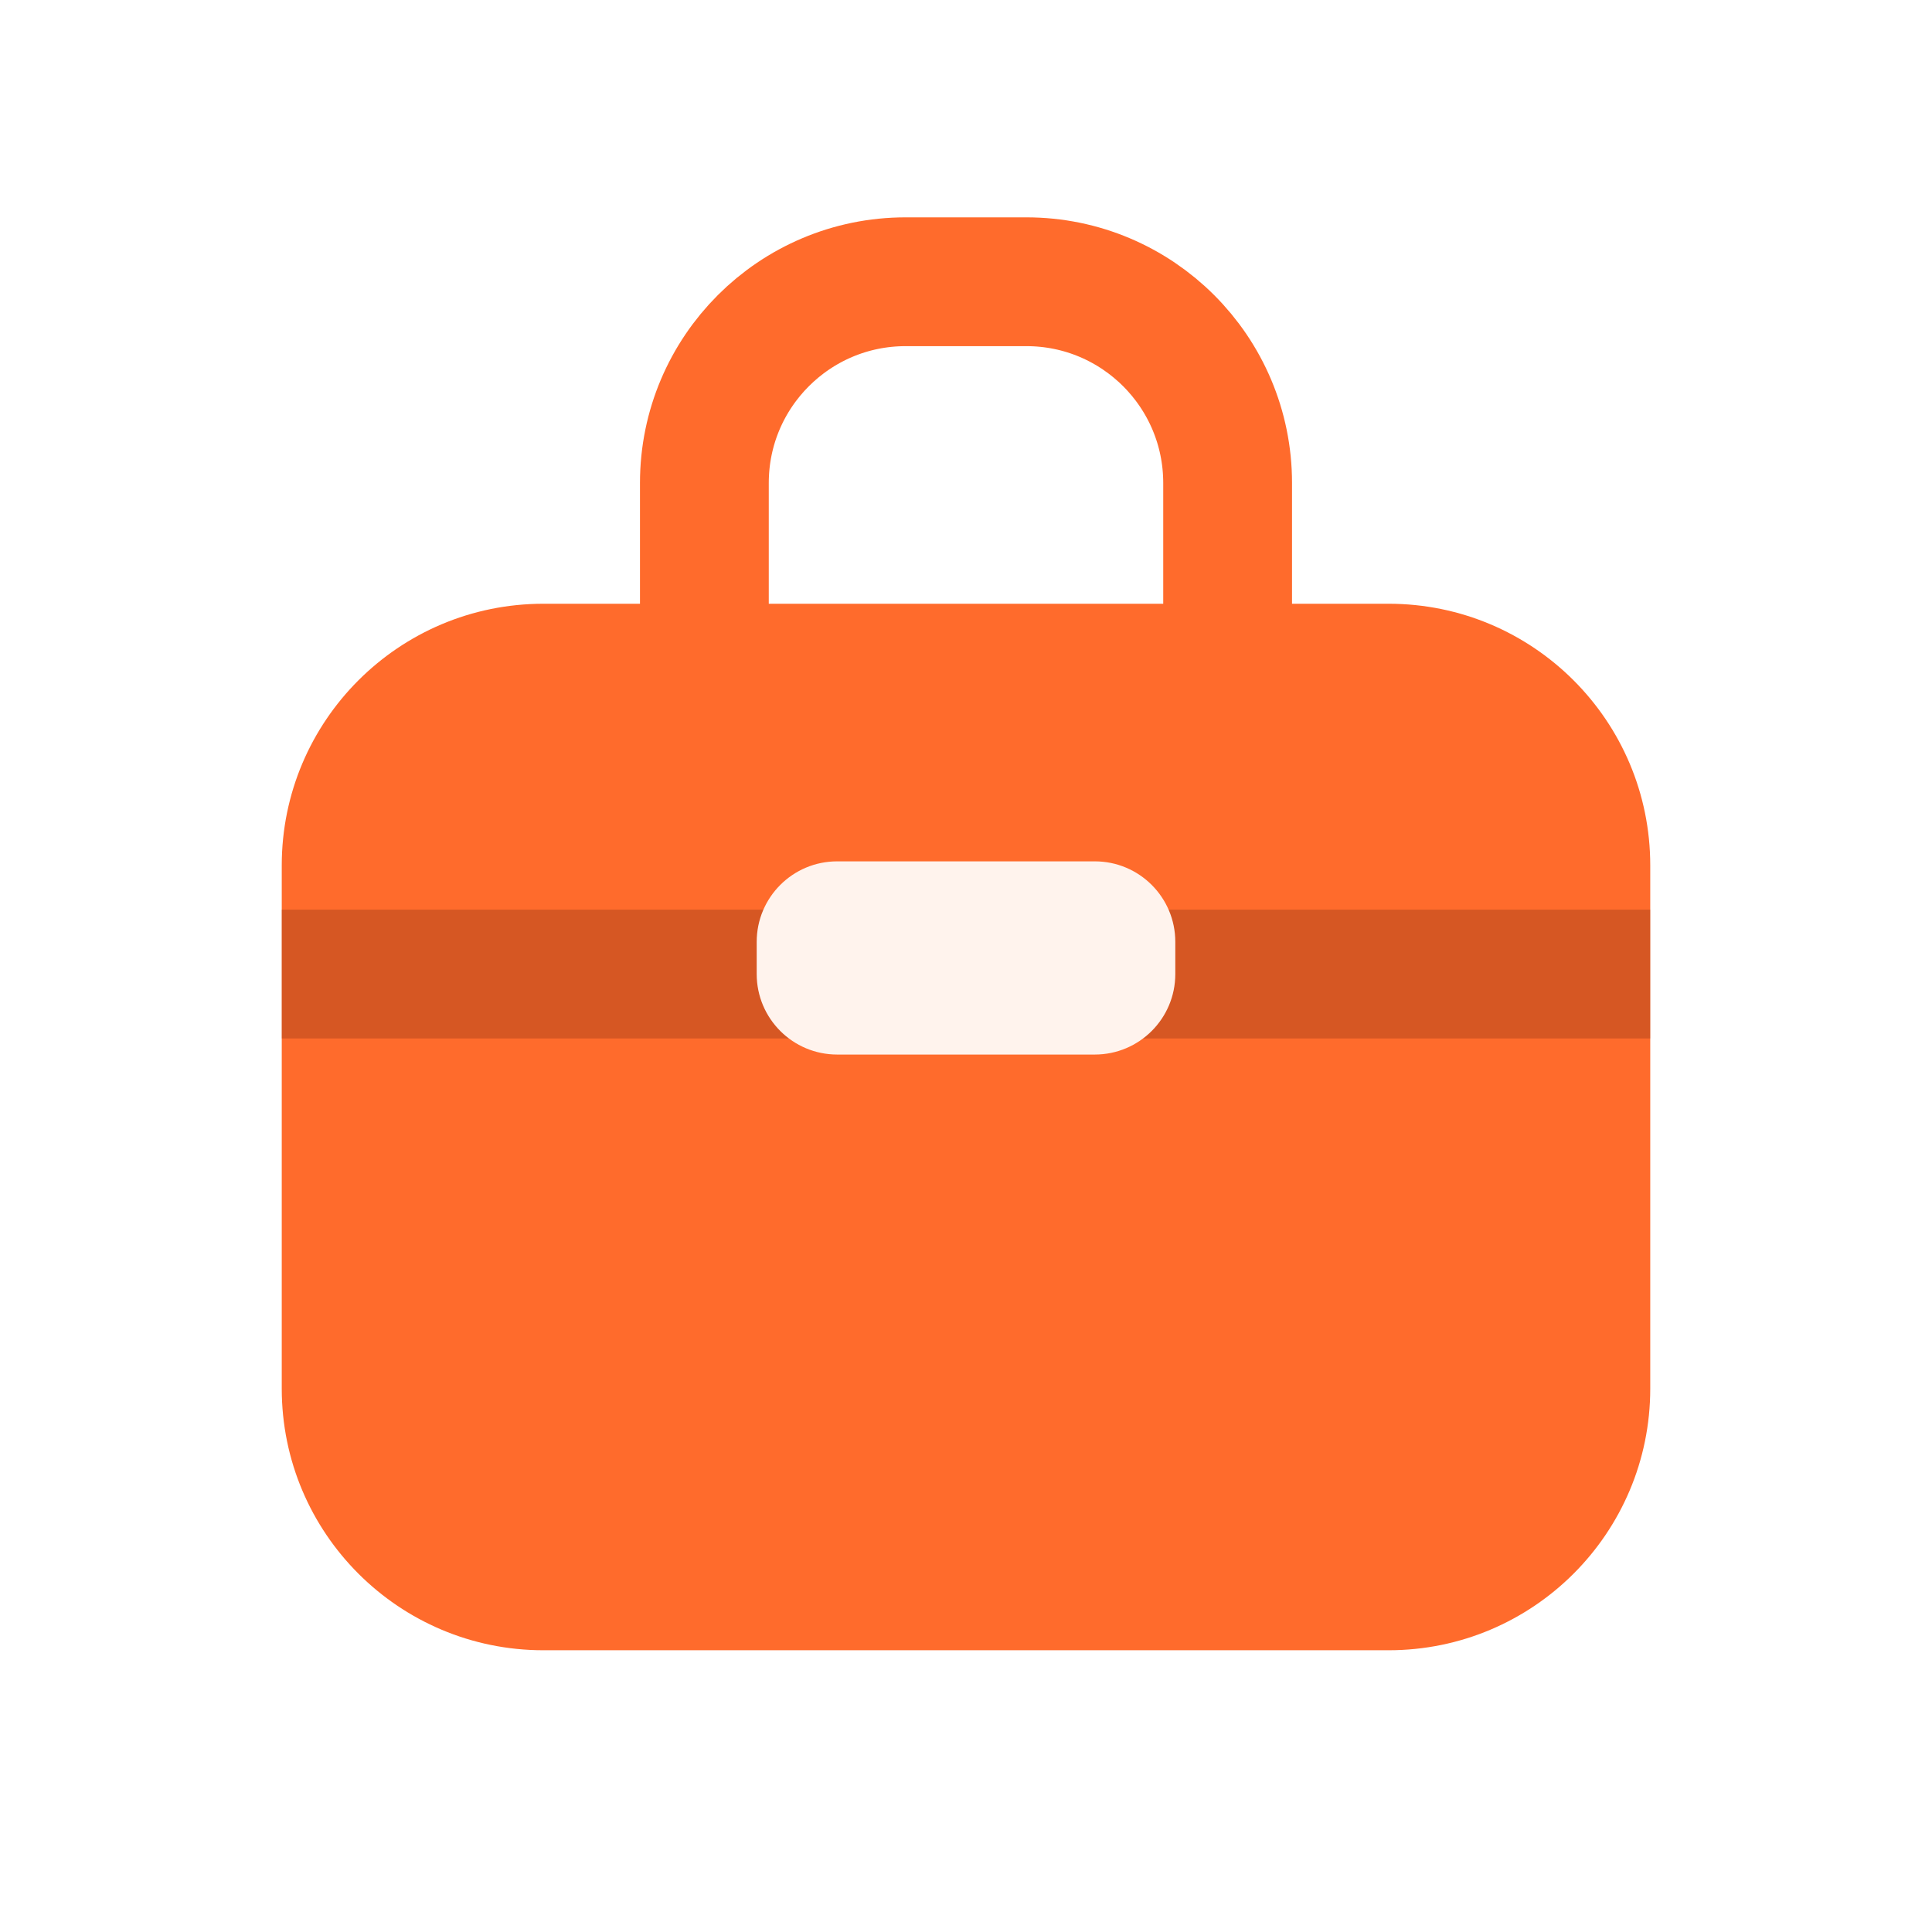
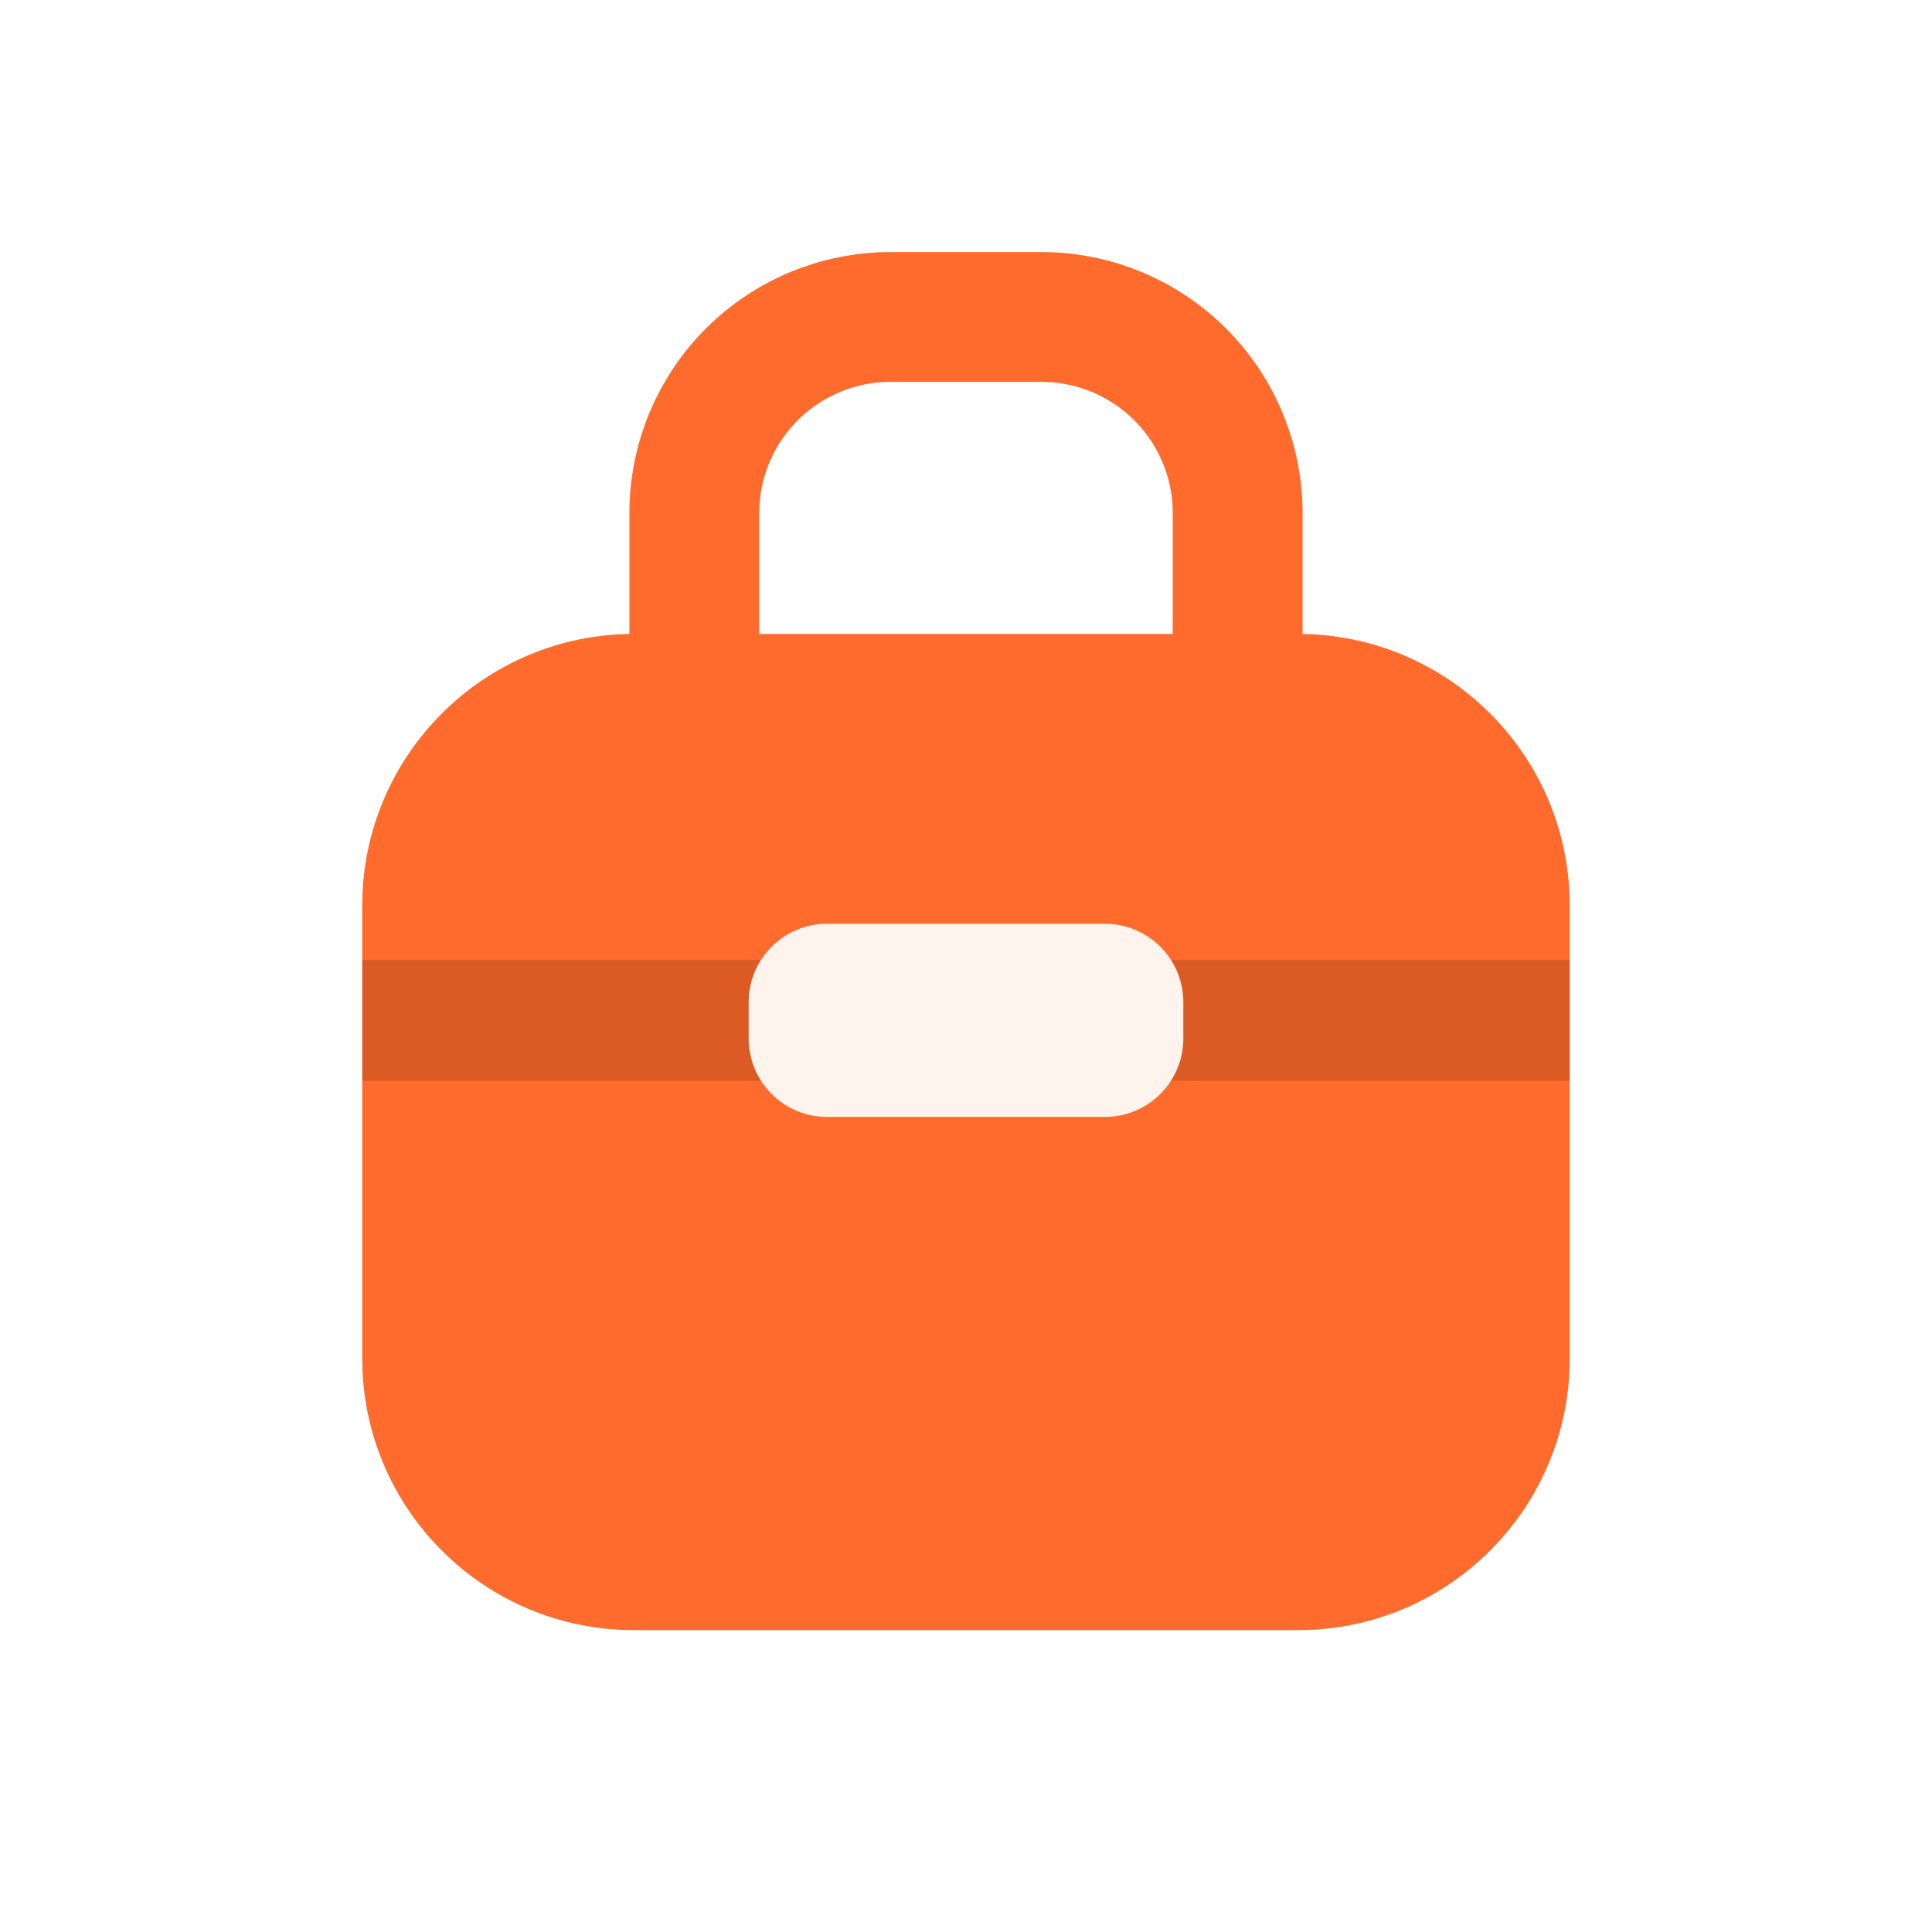
- <svg xmlns="http://www.w3.org/2000/svg" width="48" height="48" viewBox="0 0 48 48" fill="none" role="img" aria-label="Packed">
-   <path d="M17.5 15 V12 A5 5 0 0 1 22.5 7 H25.5 A5 5 0 0 1 30.5 12 V15" stroke="#FF6B2C" stroke-width="3.2" stroke-linecap="round" fill="none" />
-   <rect x="7" y="15" width="34" height="26" rx="6.5" fill="#FF6B2C" />
-   <rect x="7" y="22.6" width="34" height="3.2" fill="#7E2D11" opacity="0.32" />
-   <rect x="18.8" y="21.4" width="10.4" height="4.8" rx="2" fill="#FFF3ED" />
+ <svg xmlns="http://www.w3.org/2000/svg" width="500" height="500" viewBox="0 0 500 500" fill="none">
+   <path d="M179.688 164.062V132.812C179.688 119.344 185.038 106.428 194.561 96.905C204.084 87.381 217.001 82.031 230.469 82.031H269.531C282.999 82.031 295.916 87.381 305.439 96.905C314.962 106.428 320.312 119.344 320.312 132.812V164.062" stroke="#FF6B2C" stroke-width="33.6" stroke-linecap="round" />
+   <path d="M335.938 164.062H164.062C125.23 164.062 93.75 195.542 93.75 234.375V351.562C93.75 390.395 125.23 421.875 164.062 421.875H335.938C374.77 421.875 406.25 390.395 406.25 351.562V234.375C406.25 195.542 374.77 164.062 335.938 164.062Z" fill="#FF6B2C" />
+   <path opacity="0.85" d="M406.25 248.438H93.75V279.688H406.25V248.438Z" fill="#7E2D11" fill-opacity="0.32" />
+   <path d="M285.938 239.062H214.063C202.844 239.062 193.75 248.157 193.75 259.375V268.75C193.75 279.968 202.844 289.062 214.063 289.062H285.938C297.156 289.062 306.25 279.968 306.25 268.75V259.375C306.25 248.157 297.156 239.062 285.938 239.062Z" fill="#FFF3ED" />
</svg>
